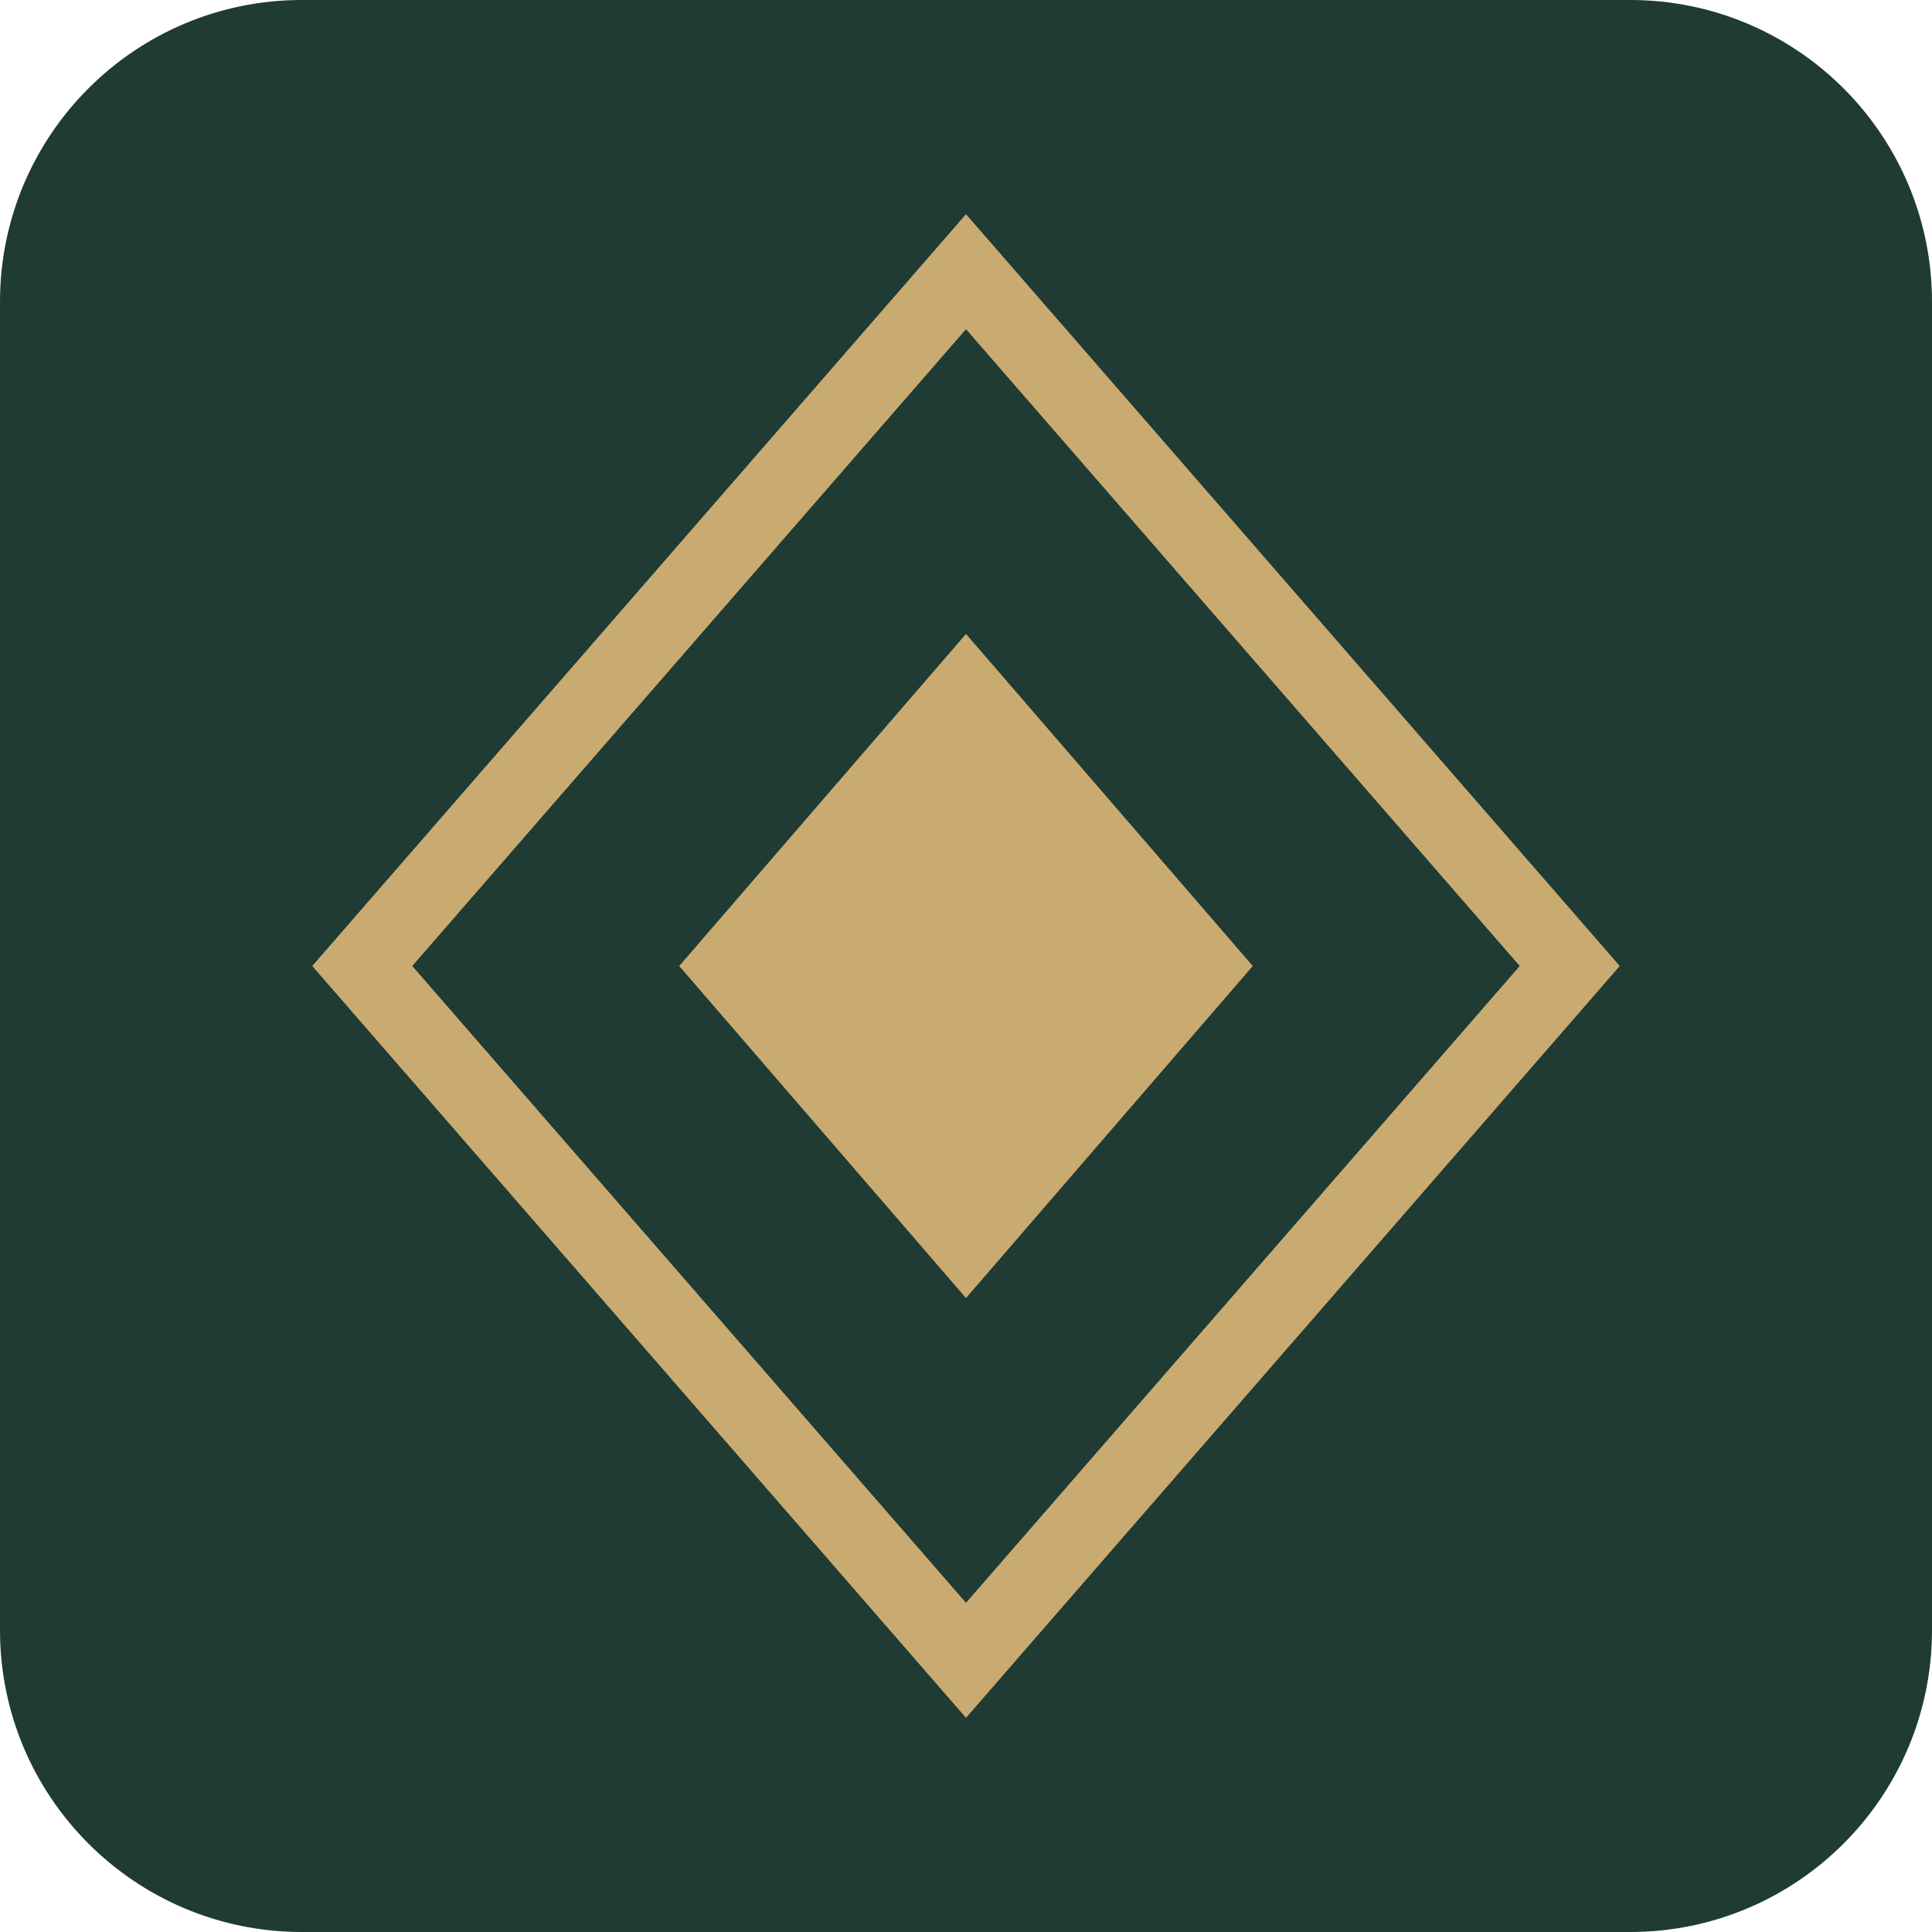
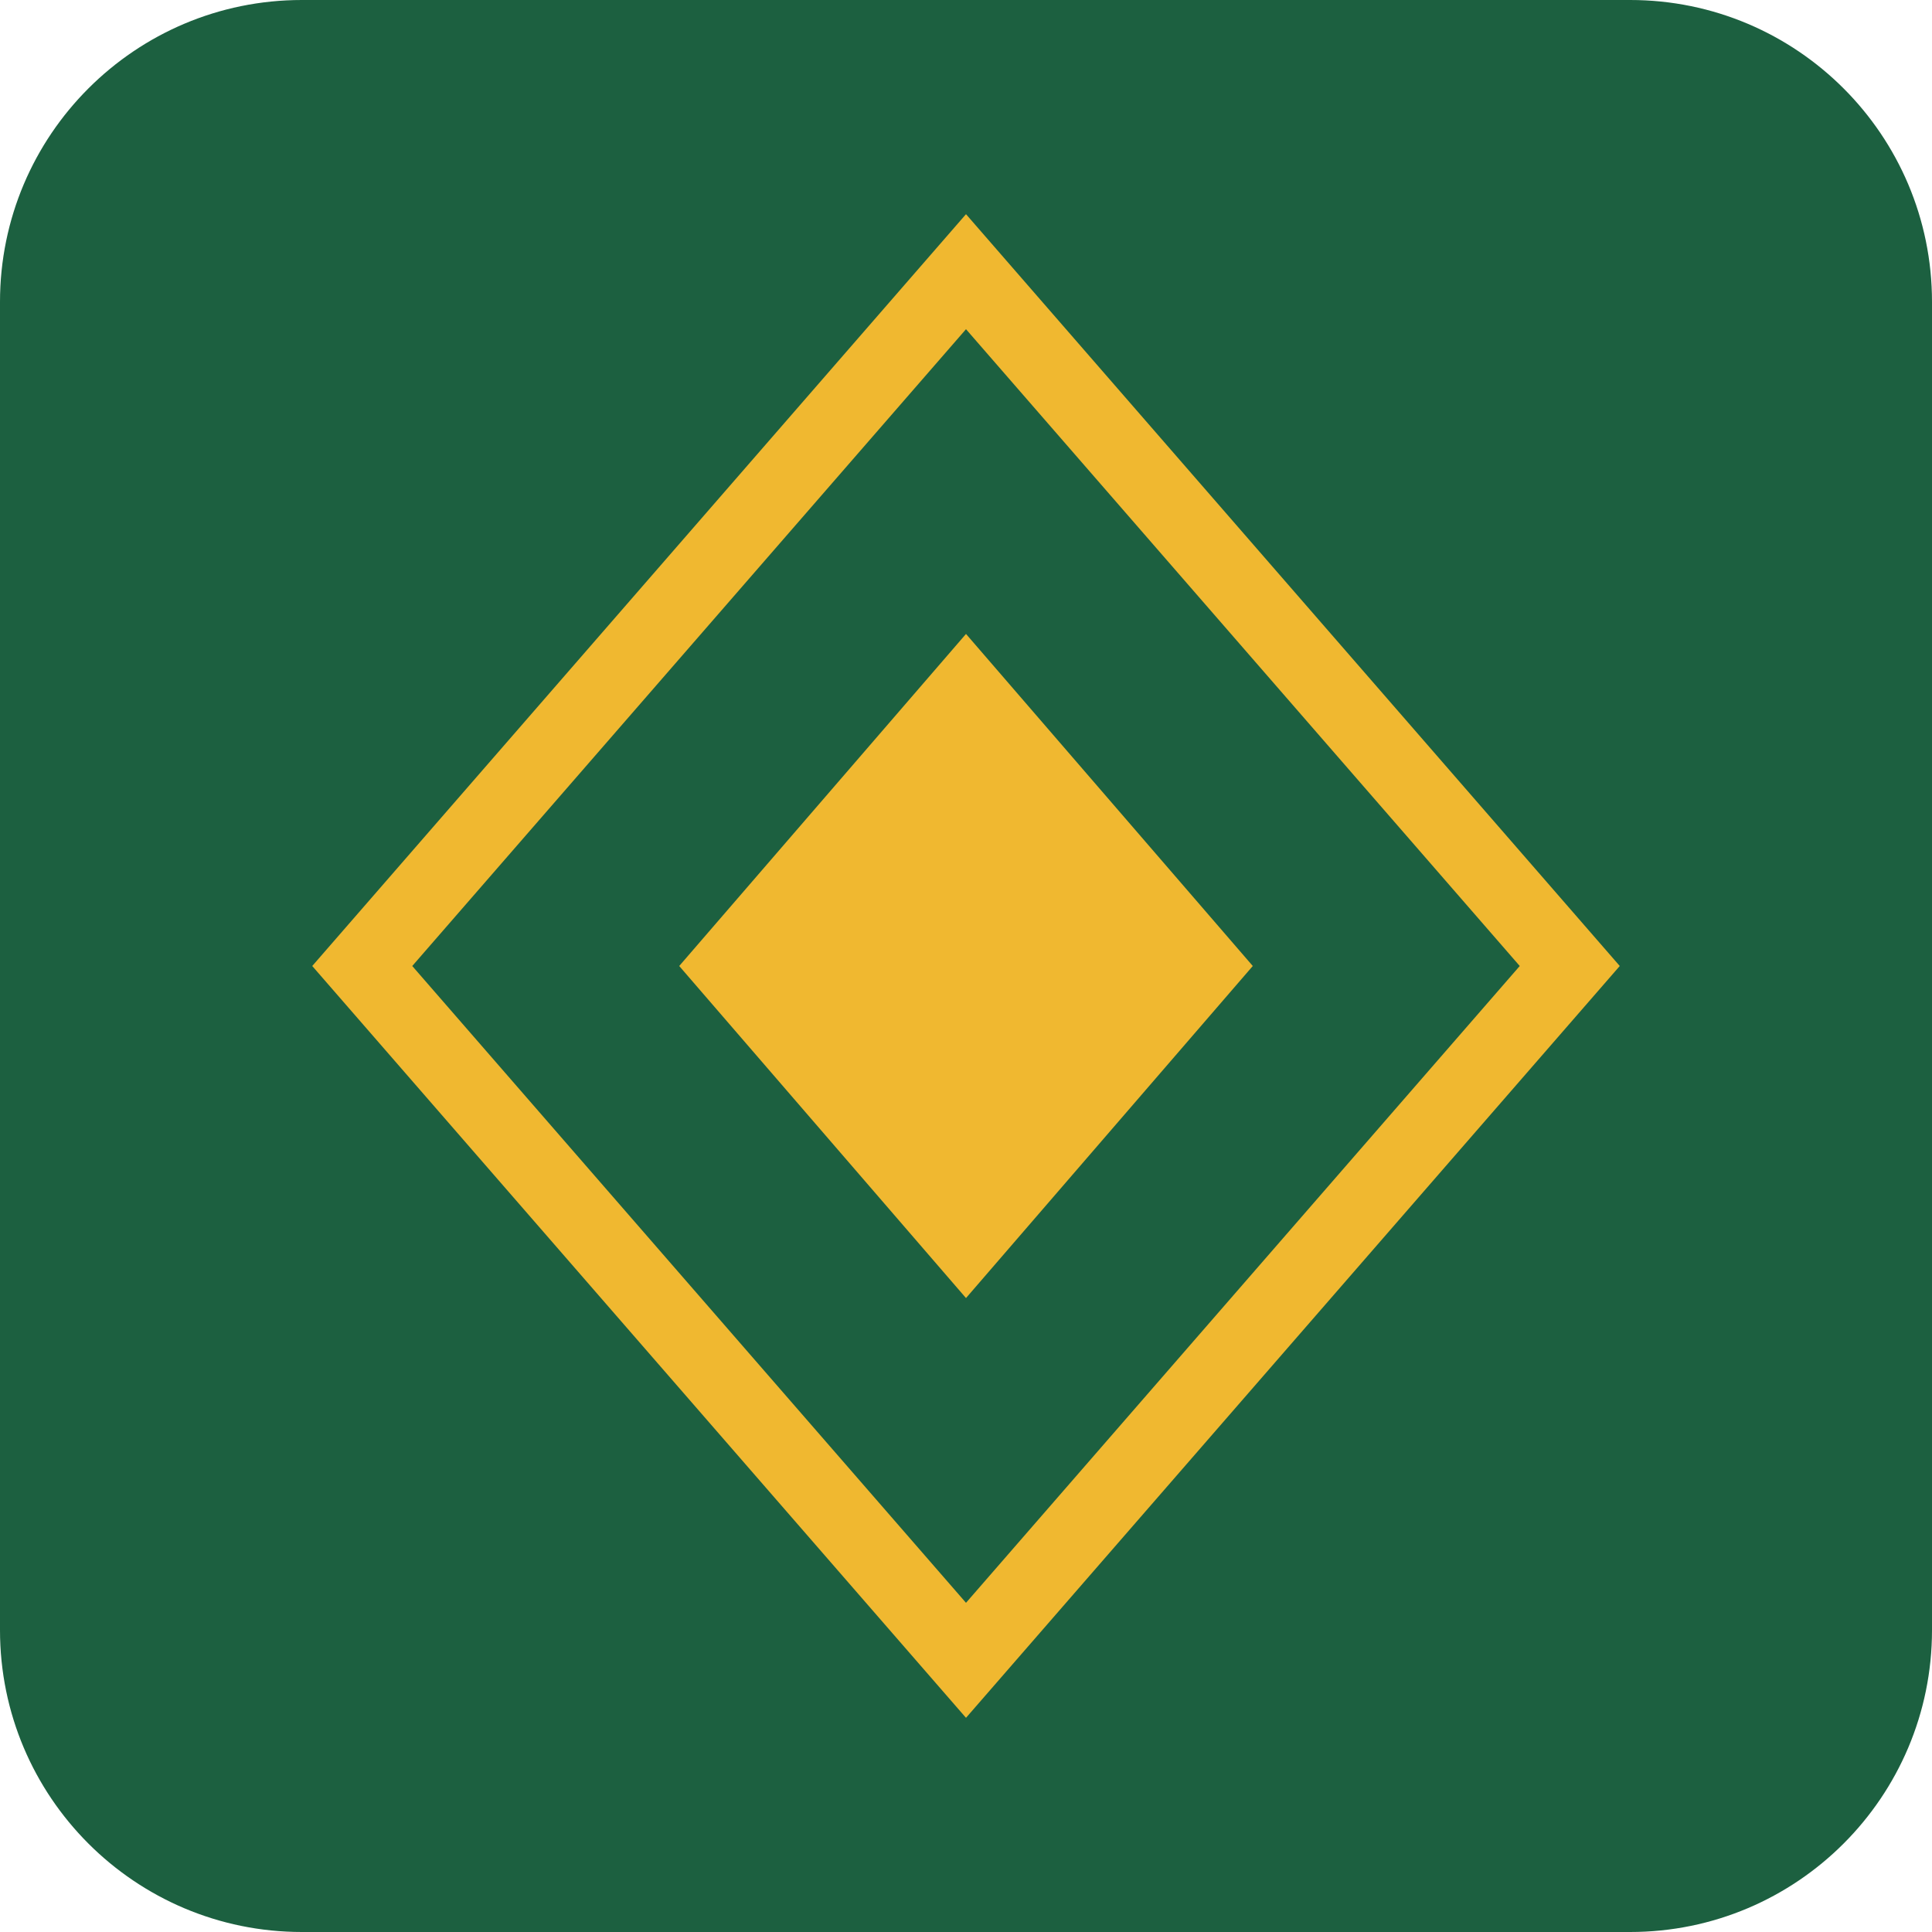
<svg xmlns="http://www.w3.org/2000/svg" viewBox="0 0 64 64">
-   <rect width="64" height="64" rx="10" fill="#1F3B33" />
-   <path d="M32 9 52 32 32 55 12 32Z" fill="none" stroke="#C9AB72" stroke-width="2.5" />
-   <path d="M32 21 41.5 32 32 43 22.5 32Z" fill="#C9AB72" />
+   <rect width="64" height="64" rx="10" fill="#1C6040" />
+   <path d="M32 9 52 32 32 55 12 32Z" fill="none" stroke="#F0B830" stroke-width="2.5" />
+   <path d="M32 21 41.5 32 32 43 22.5 32Z" fill="#F0B830" />
</svg>
